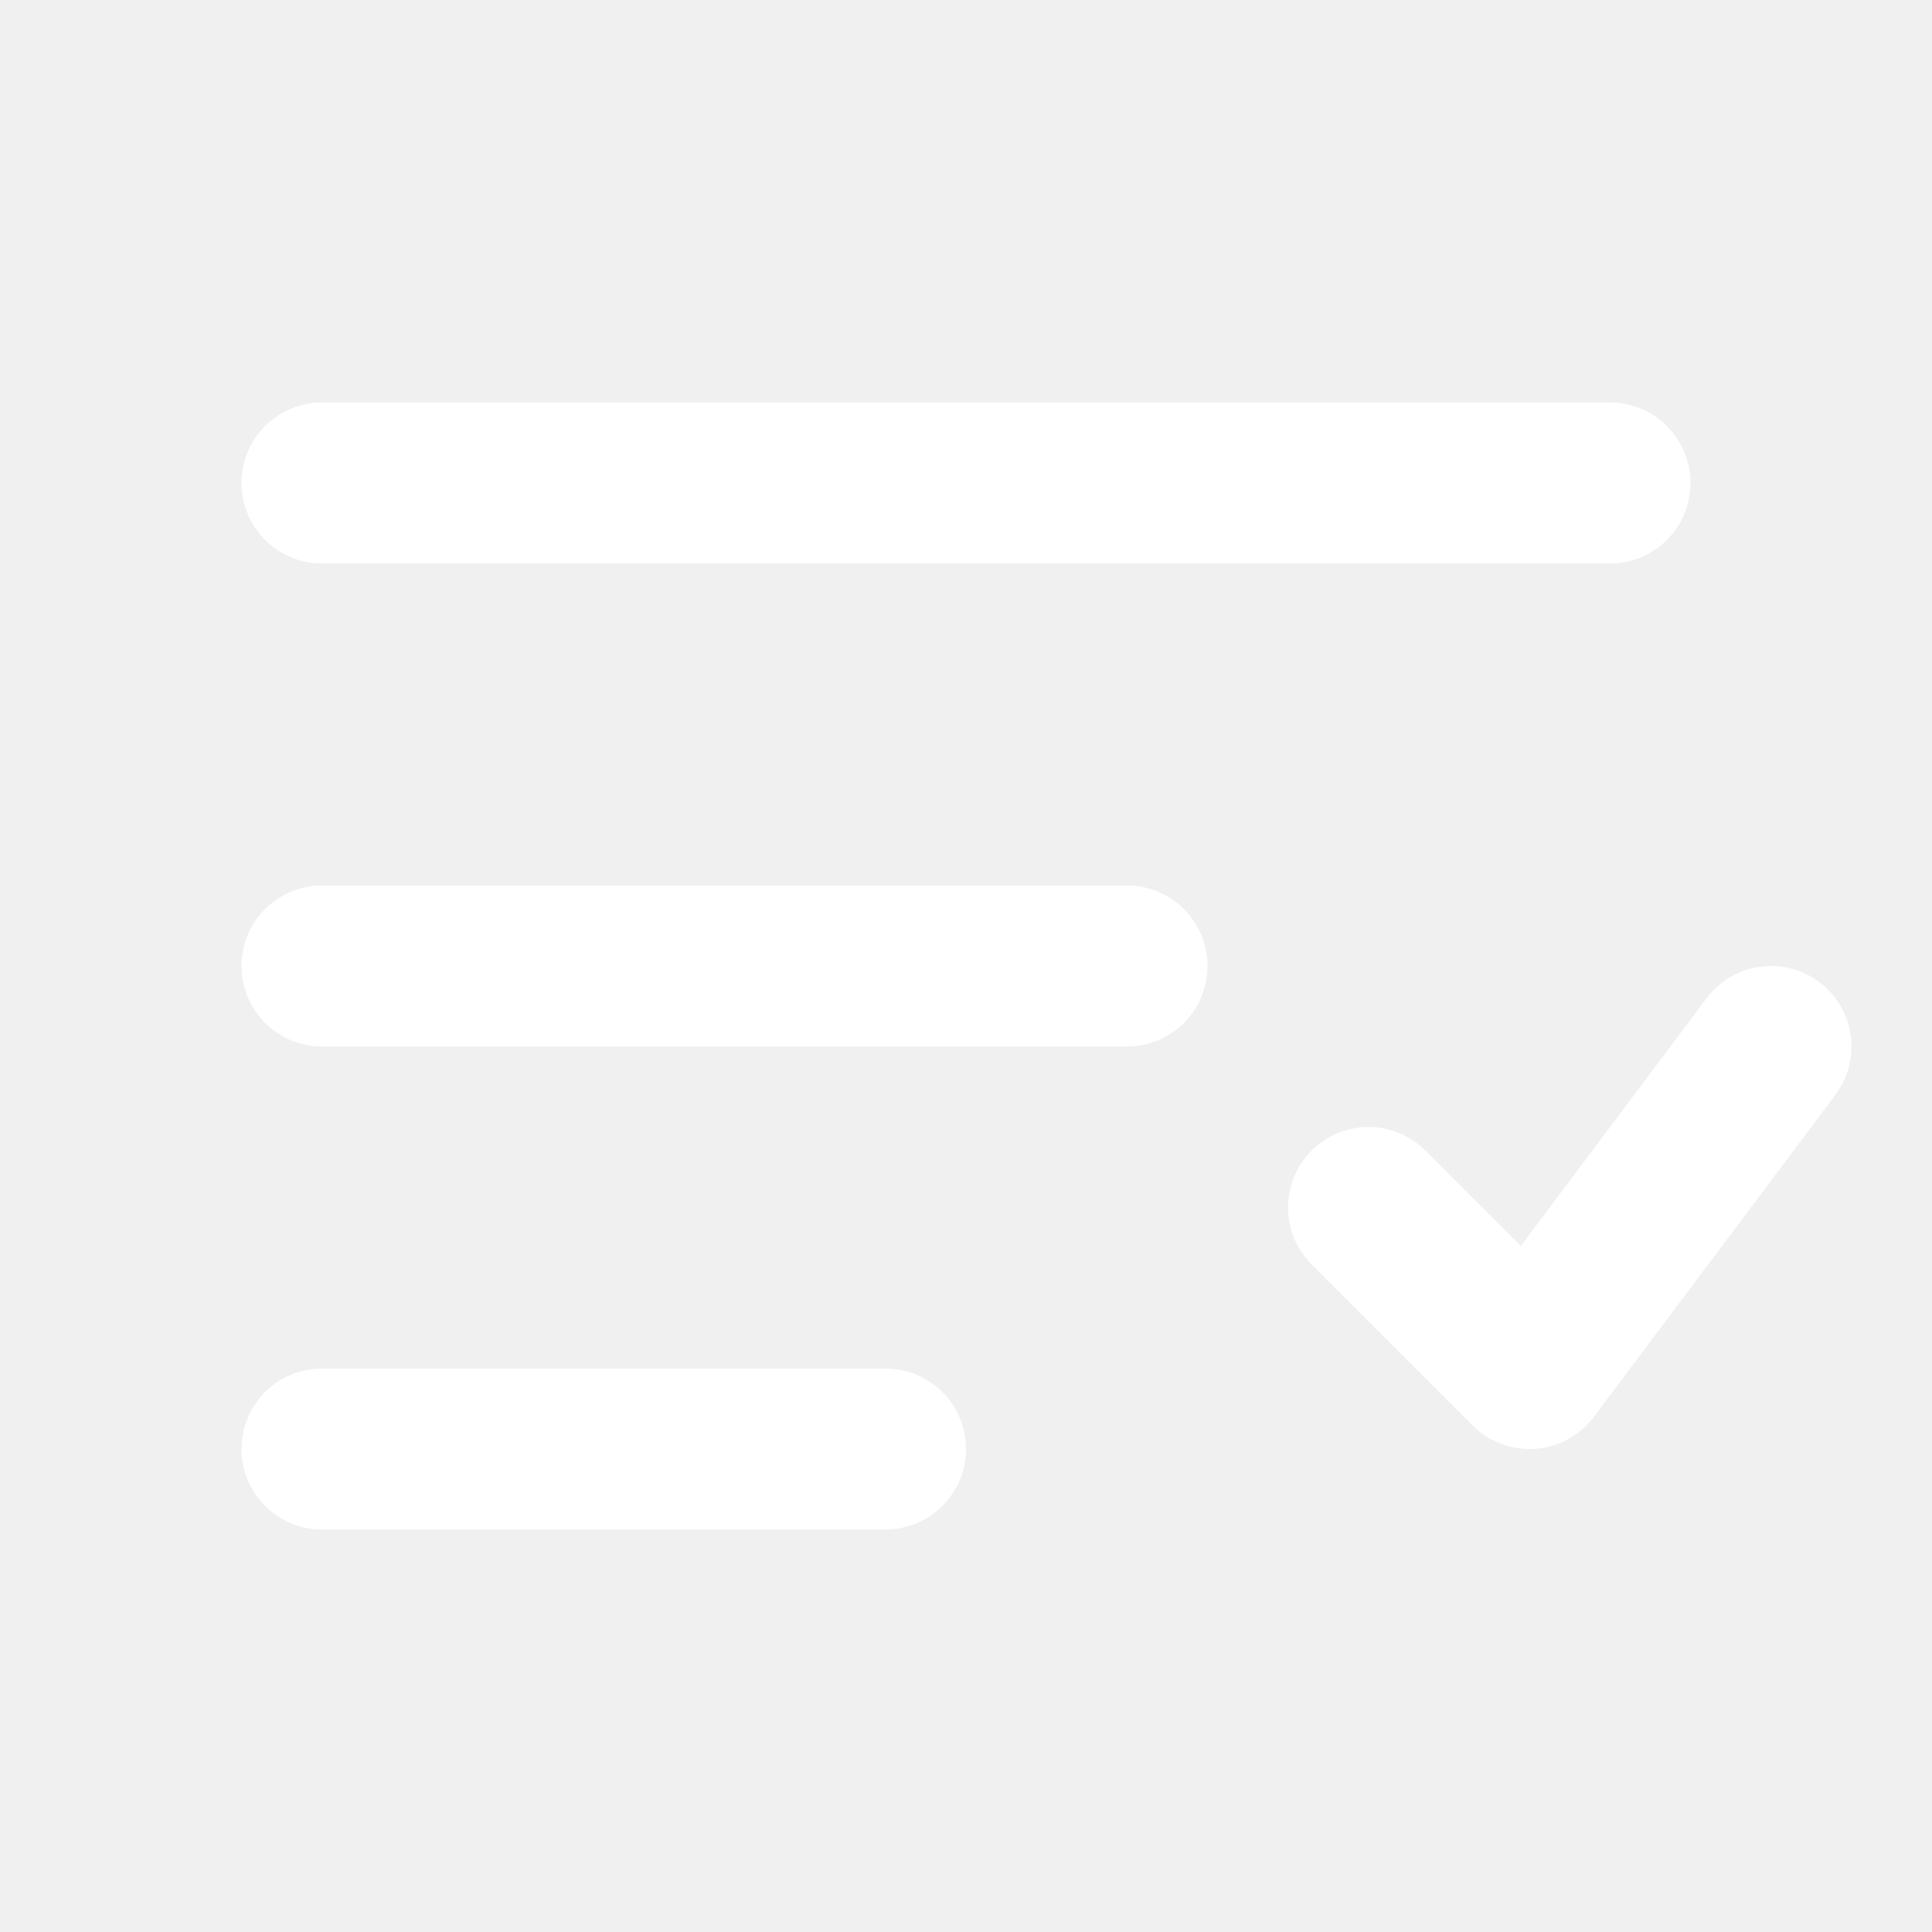
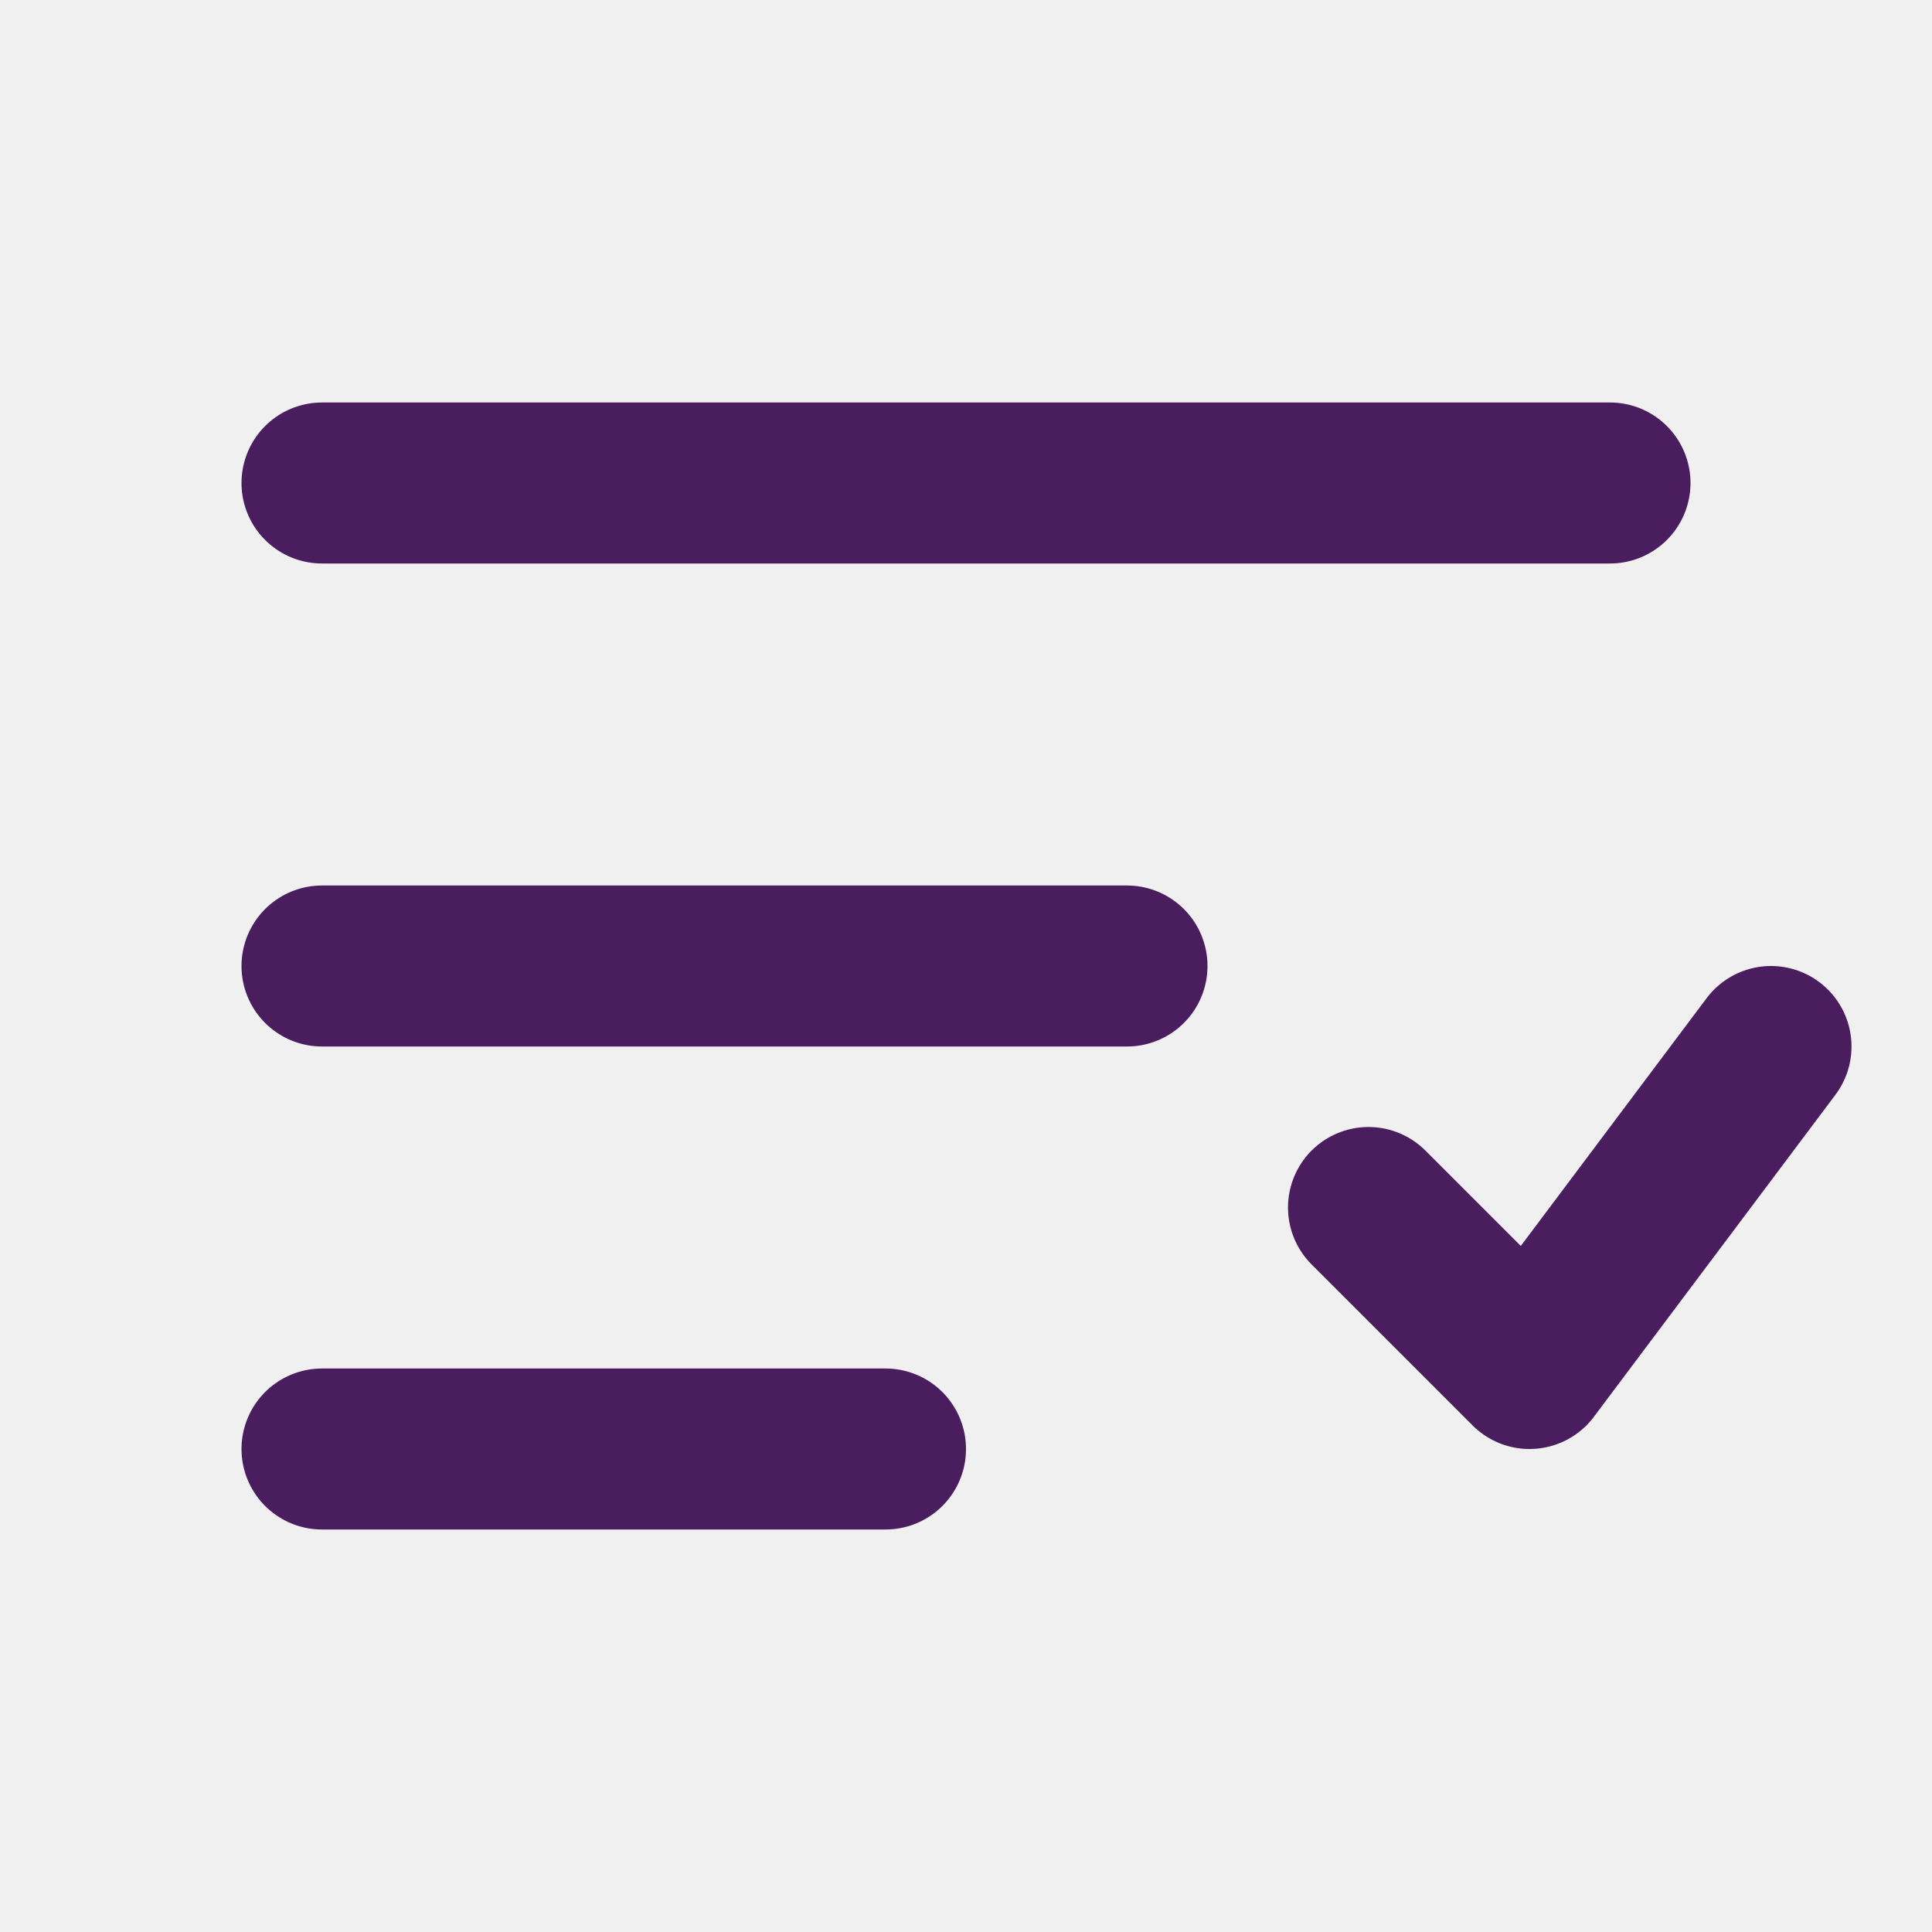
- <svg xmlns="http://www.w3.org/2000/svg" viewBox="0 0 24 24" fill="none" stroke="#fff" stroke-width="2" stroke-linecap="round" stroke-linejoin="round">
+ <svg xmlns="http://www.w3.org/2000/svg" viewBox="0 0 24 24" fill="none" stroke-width="2" stroke-linecap="round" stroke-linejoin="round" stroke="#4A1D5E">
  <path d="M4 6h16M4 12h10M4 18h7" />
  <path d="M17 15l2 2 3-4" />
</svg>
